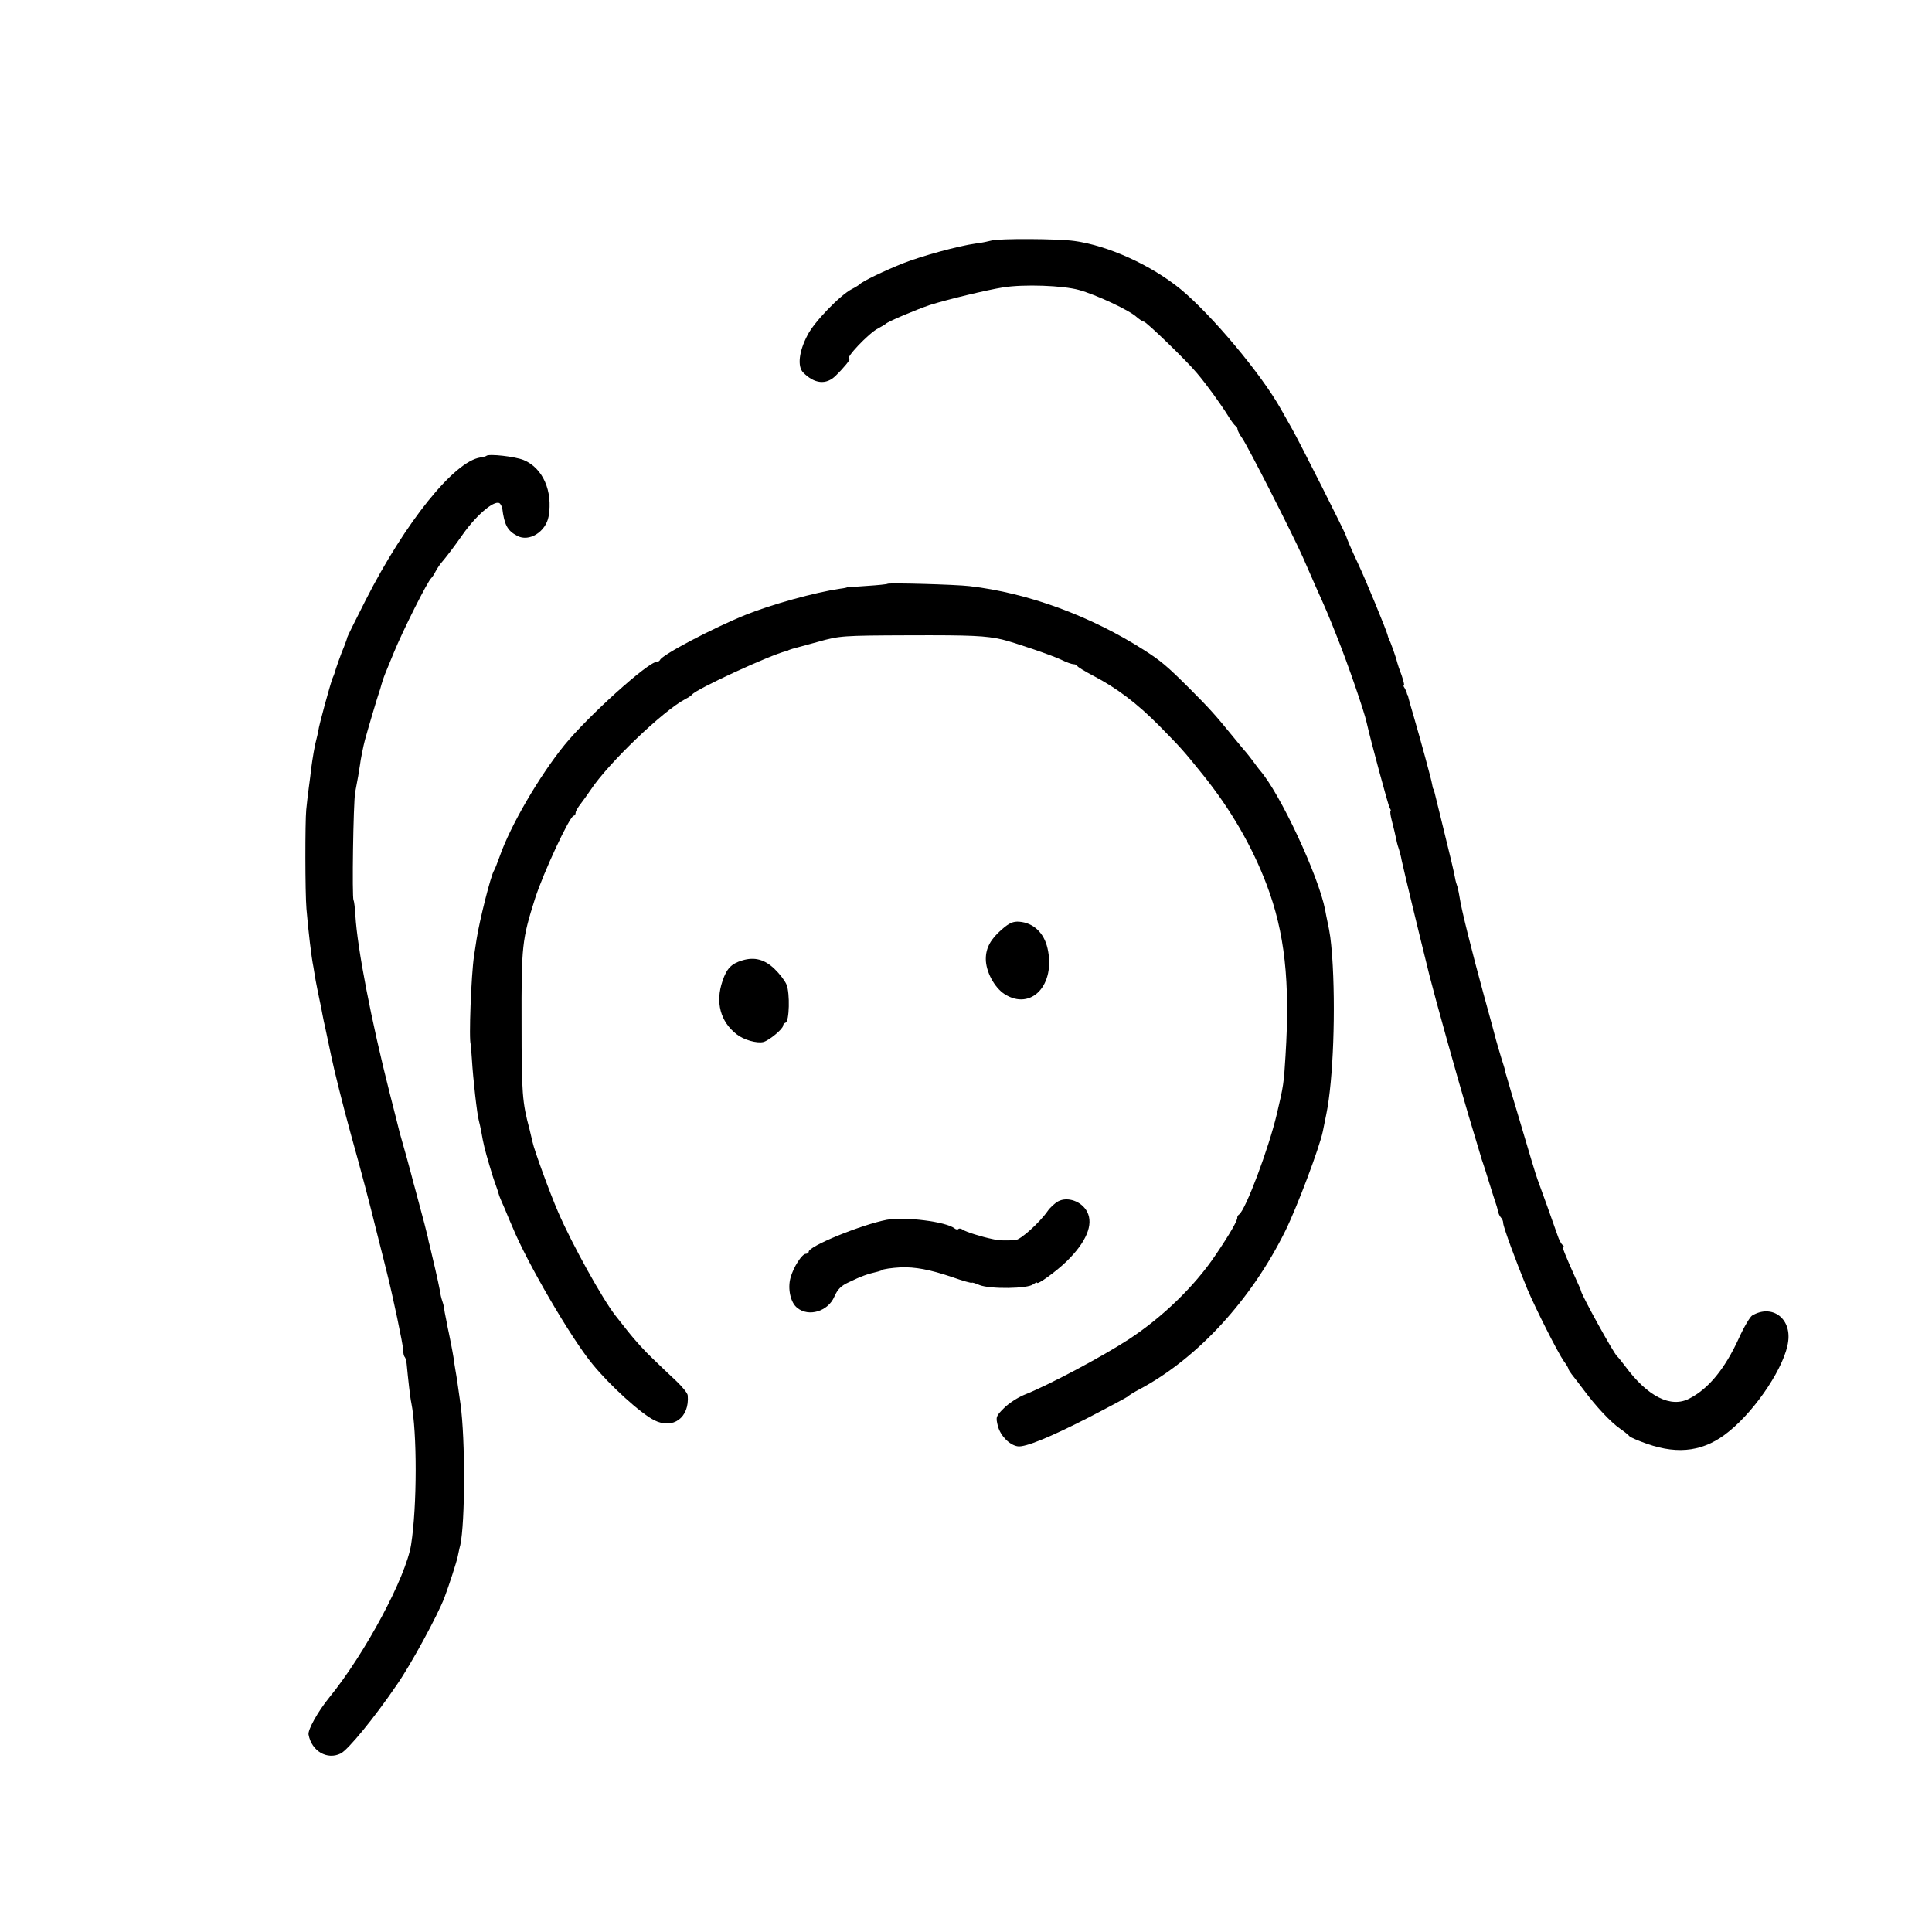
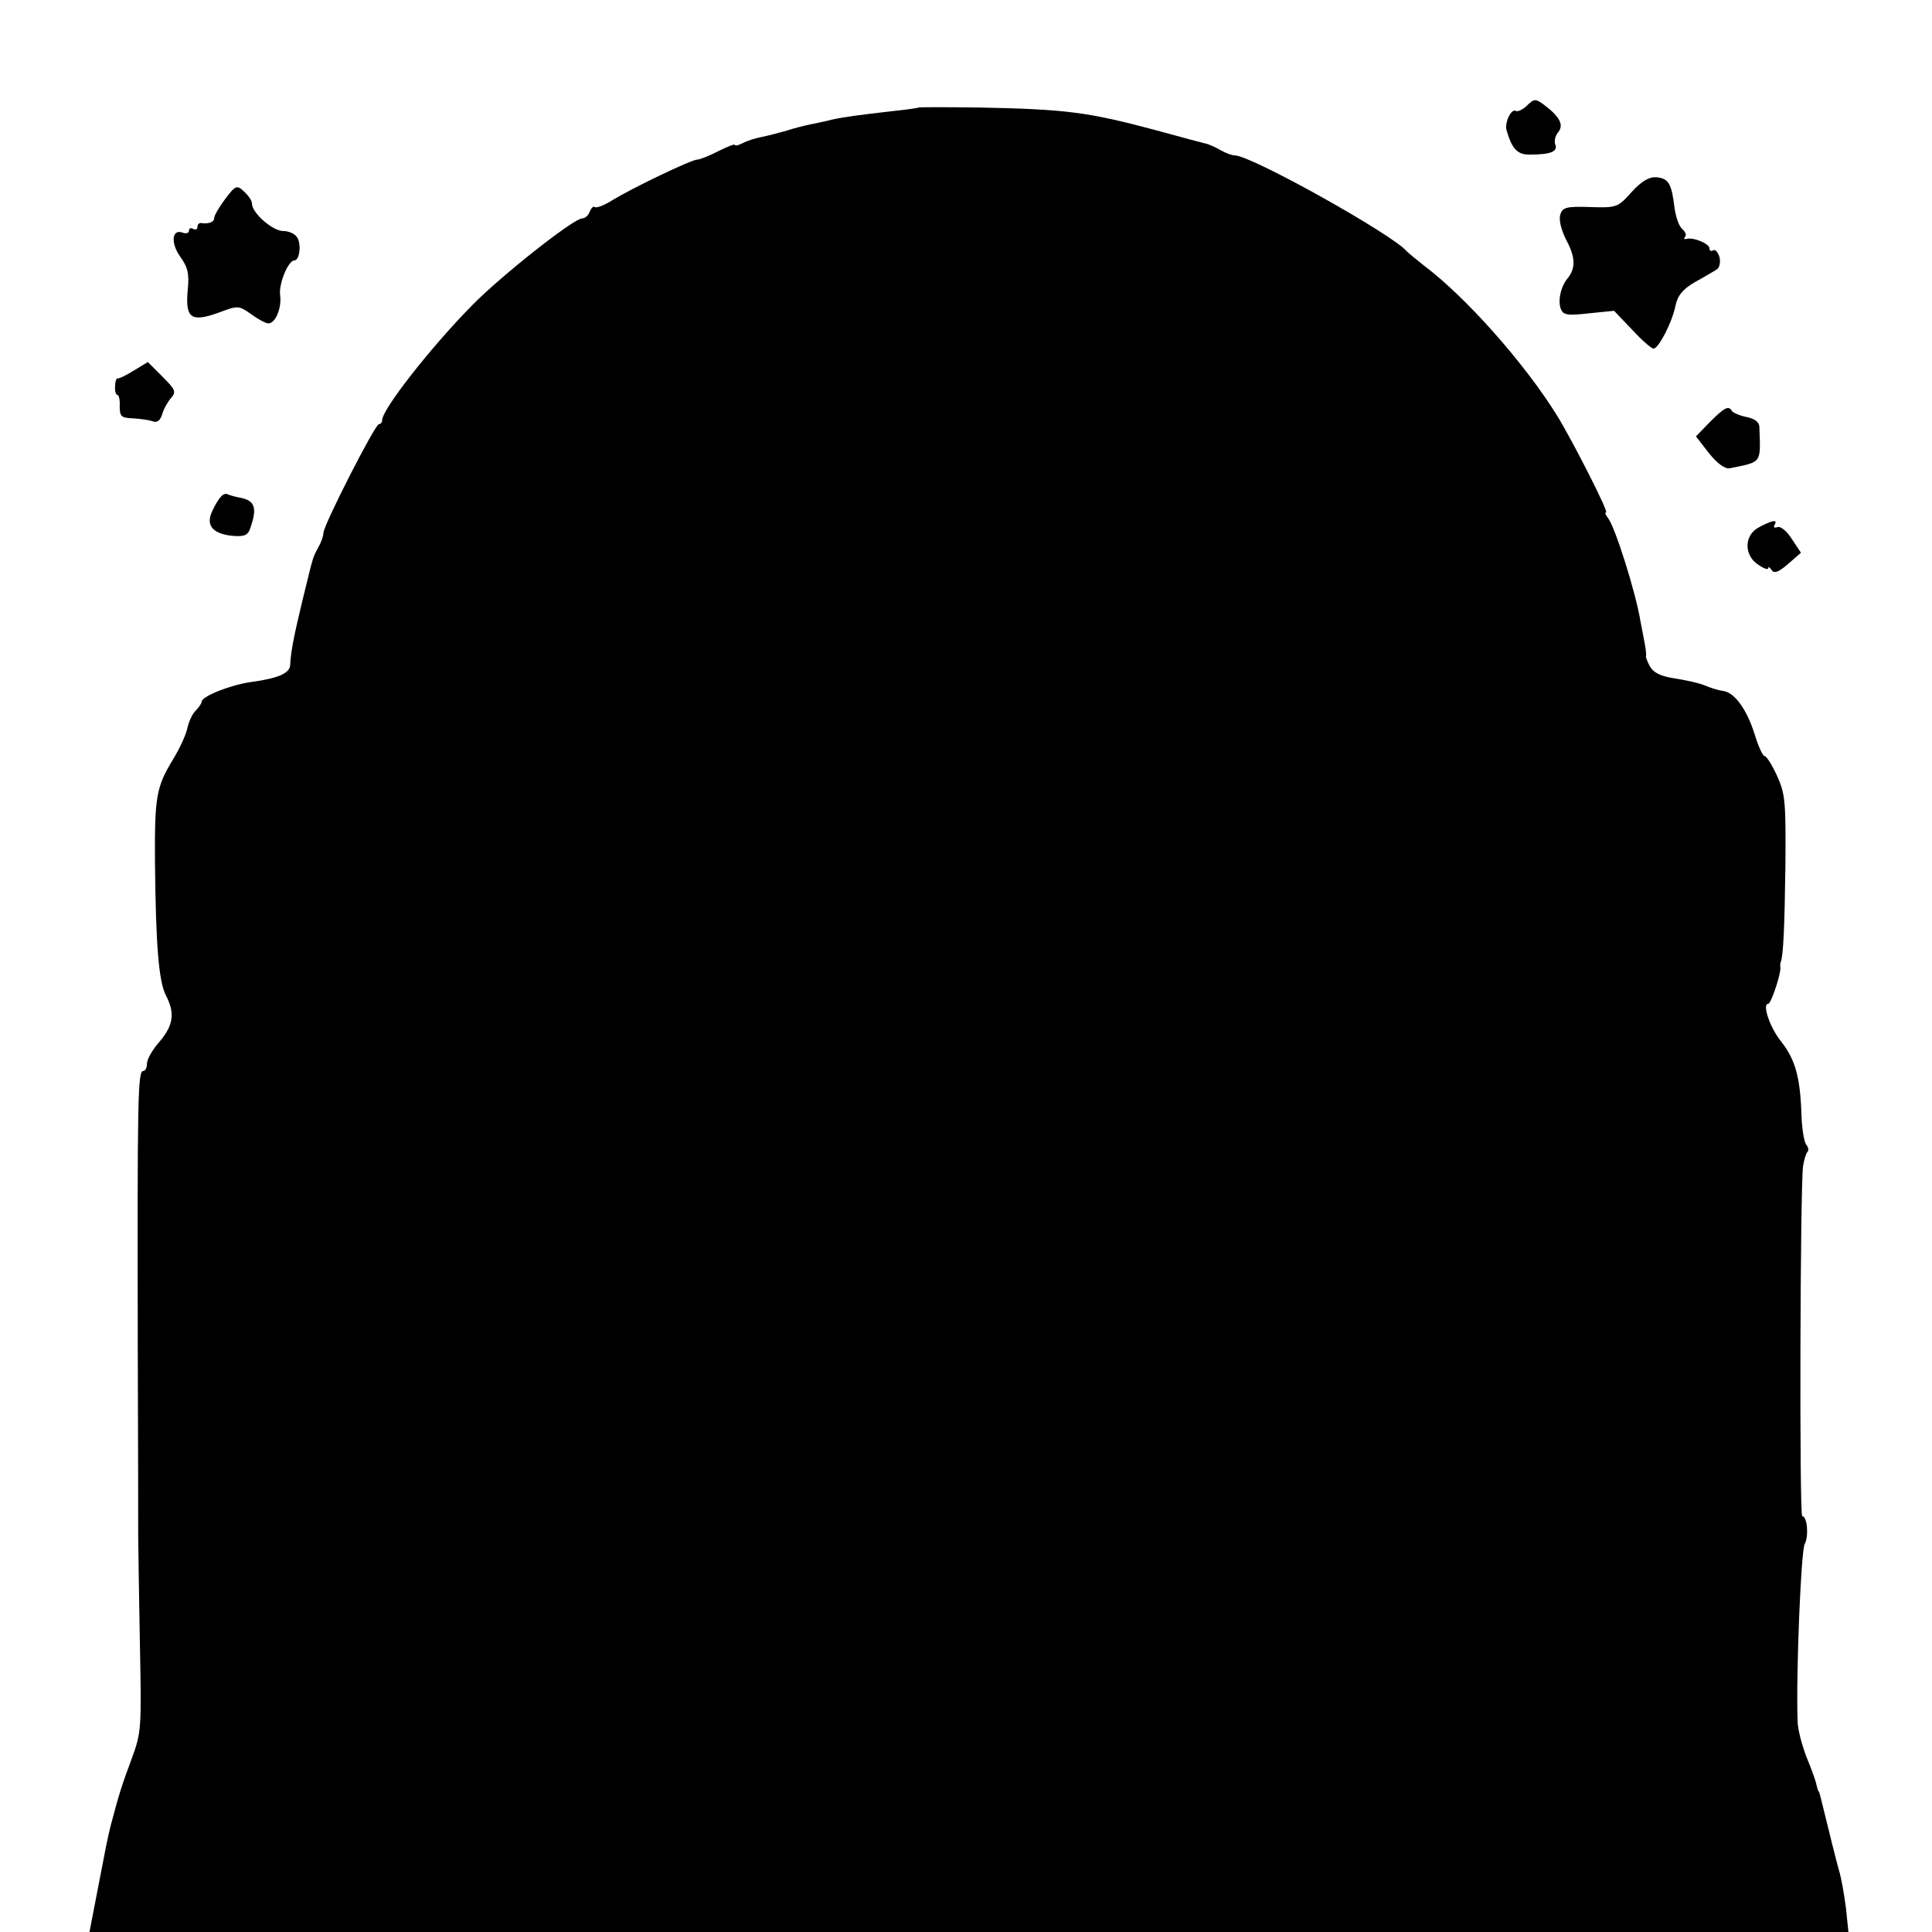
- <svg xmlns="http://www.w3.org/2000/svg" version="1.0" width="829pt" height="829pt" viewBox="0 0 829 829" preserveAspectRatio="xMidYMid meet">
-   <g transform="translate(0,829) scale(0.1,-0.1)" fill="#000000" stroke="none">
-     <path d="M4255 7258 c-16 -4 -48 -11 -69 -13 -73 -10 -230 -53 -309 -84 -81 -32 -178 -79 -187 -90 -3 -3 -18 -13 -34 -21 -50 -25 -163 -142 -191 -198 -37 -70 -44 -134 -19 -160 48 -49 99 -55 140 -14 36 35 66 72 58 72 -21 0 83 110 124 131 15 8 29 16 32 19 9 10 128 60 189 81 72 23 246 65 316 76 89 14 255 8 324 -11 73 -20 219 -88 249 -117 12 -10 25 -19 30 -19 10 0 182 -166 227 -220 42 -49 106 -138 135 -185 13 -22 28 -41 32 -43 4 -2 8 -8 8 -14 0 -5 9 -23 20 -38 24 -34 213 -405 260 -510 18 -41 44 -100 57 -130 45 -100 51 -114 93 -220 42 -105 114 -313 124 -360 18 -80 93 -357 99 -367 5 -7 6 -13 4 -13 -3 0 -1 -17 4 -37 9 -34 17 -69 23 -98 1 -5 5 -19 9 -30 3 -11 9 -31 11 -45 11 -51 74 -312 120 -497 26 -103 114 -418 167 -598 28 -93 52 -174 54 -180 1 -5 5 -17 8 -25 3 -8 15 -46 27 -85 12 -38 24 -77 27 -85 3 -8 8 -24 10 -35 2 -11 8 -24 13 -29 6 -6 10 -16 10 -24 0 -16 55 -165 103 -282 36 -85 130 -272 158 -312 11 -14 19 -29 19 -32 0 -3 7 -14 14 -23 8 -10 32 -41 53 -69 52 -70 114 -136 154 -164 19 -13 37 -28 40 -32 3 -5 38 -20 78 -34 136 -47 247 -31 350 54 119 96 242 284 254 387 13 100 -71 160 -155 110 -9 -6 -35 -49 -57 -98 -60 -131 -130 -216 -212 -258 -79 -42 -179 8 -275 138 -16 21 -31 40 -35 43 -15 13 -149 256 -155 280 0 3 -8 22 -18 43 -56 125 -64 147 -58 147 4 0 2 4 -3 8 -6 4 -16 23 -22 42 -11 32 -73 206 -86 240 -6 15 -38 122 -92 305 -15 50 -32 106 -37 125 -6 19 -11 37 -11 40 0 3 -7 25 -15 50 -8 25 -17 59 -22 75 -4 17 -28 104 -53 195 -51 186 -97 371 -103 414 -2 15 -7 38 -10 50 -4 11 -9 28 -10 36 -8 41 -18 83 -64 270 -27 111 -28 115 -30 115 -1 0 -3 9 -5 20 -3 20 -50 192 -80 295 -9 30 -18 62 -20 70 -2 8 -4 16 -5 18 -2 1 -3 5 -4 10 -1 4 -5 13 -9 20 -5 6 -6 12 -3 12 3 0 -2 19 -10 43 -9 23 -17 47 -18 52 -4 19 -29 90 -35 100 -3 6 -6 15 -7 20 -3 16 -93 235 -126 305 -31 66 -50 111 -52 120 -3 13 -199 402 -232 460 -20 36 -42 74 -48 85 -84 150 -296 403 -430 514 -126 103 -310 187 -456 207 -71 10 -322 11 -355 2z" />
-     <path d="M2087 6334 c-2 -2 -13 -5 -26 -7 -112 -17 -321 -276 -492 -612 -43 -85 -79 -157 -79 -160 0 -3 -6 -20 -13 -38 -12 -27 -38 -101 -42 -117 -1 -3 -4 -12 -8 -20 -10 -26 -59 -204 -61 -225 -2 -11 -6 -29 -9 -40 -6 -20 -16 -79 -22 -125 -1 -14 -6 -50 -10 -80 -4 -30 -9 -73 -11 -95 -5 -52 -5 -354 1 -425 8 -95 21 -206 30 -250 2 -14 7 -41 10 -60 4 -19 10 -53 15 -75 5 -22 11 -53 14 -70 3 -16 8 -40 11 -52 8 -37 14 -65 26 -123 11 -55 53 -223 84 -335 48 -172 80 -294 111 -420 20 -77 39 -156 44 -175 24 -94 70 -311 70 -333 0 -13 3 -27 7 -30 3 -4 7 -17 8 -30 6 -63 15 -145 20 -167 25 -125 25 -443 -1 -608 -22 -139 -197 -467 -352 -657 -48 -59 -92 -138 -88 -158 13 -71 80 -110 138 -81 32 16 145 154 241 295 60 86 175 298 204 374 20 53 52 152 57 176 3 13 7 35 11 49 21 96 22 453 1 605 -12 84 -16 114 -22 147 -3 18 -7 42 -8 53 -2 11 -6 36 -10 55 -4 19 -8 42 -10 50 -2 8 -7 33 -11 55 -5 22 -9 47 -10 55 -1 8 -5 22 -8 30 -3 8 -8 29 -10 45 -5 28 -32 146 -43 190 -3 11 -7 27 -8 35 -2 8 -9 35 -15 60 -7 25 -14 52 -16 60 -2 8 -9 35 -16 60 -7 25 -13 50 -15 55 -1 6 -14 53 -28 105 -15 52 -29 102 -31 110 -2 8 -21 85 -43 170 -79 311 -139 622 -147 762 -2 31 -5 60 -8 65 -7 11 -1 419 7 463 4 19 9 51 13 70 3 19 7 42 8 50 1 14 15 84 21 105 9 34 56 193 61 205 3 8 7 22 9 30 2 8 9 30 17 50 8 19 25 60 37 90 38 93 145 307 161 320 3 3 12 15 18 28 7 13 19 31 27 40 15 17 52 65 89 118 64 91 146 157 162 131 4 -6 8 -14 8 -17 9 -72 22 -97 64 -119 51 -28 123 17 135 83 19 109 -25 208 -107 242 -36 15 -150 28 -160 18z" />
-     <path d="M3808 5785 c-2 -2 -41 -6 -88 -9 -47 -3 -85 -6 -85 -6 0 -1 -13 -4 -30 -6 -109 -16 -293 -67 -405 -112 -139 -56 -360 -172 -368 -194 -2 -4 -8 -8 -14 -8 -37 0 -294 -232 -396 -357 -108 -133 -232 -346 -278 -478 -10 -27 -20 -54 -24 -60 -14 -21 -63 -217 -75 -295 -4 -25 -9 -57 -11 -72 -12 -78 -23 -363 -14 -380 0 -2 3 -31 5 -65 5 -83 22 -235 30 -263 2 -8 7 -28 10 -45 9 -53 15 -77 35 -145 17 -57 16 -52 22 -70 8 -21 19 -55 19 -57 0 -2 11 -29 25 -60 13 -32 28 -67 33 -78 62 -152 250 -475 343 -588 75 -92 206 -211 265 -241 81 -41 152 11 144 106 0 9 -22 36 -48 61 -27 25 -73 69 -104 99 -31 29 -77 80 -103 113 -26 33 -51 65 -56 71 -54 69 -185 304 -245 443 -34 78 -103 266 -110 301 -2 8 -8 33 -13 55 -31 115 -34 155 -34 450 -1 339 2 363 58 540 35 109 149 355 166 355 4 0 8 6 8 13 0 6 10 23 21 37 11 14 30 41 43 60 76 115 311 340 406 390 14 7 27 16 30 20 16 23 338 171 403 186 4 1 8 2 10 4 1 1 9 3 17 6 8 2 58 16 110 30 92 26 103 27 390 28 271 1 329 -2 400 -18 47 -11 215 -68 254 -87 22 -11 45 -19 52 -19 7 0 14 -3 16 -7 2 -5 32 -23 68 -42 103 -54 188 -118 285 -216 95 -97 99 -101 187 -210 119 -148 211 -307 273 -471 78 -206 101 -416 81 -734 -7 -118 -9 -131 -37 -249 -35 -149 -134 -412 -162 -432 -5 -3 -8 -9 -8 -13 2 -12 -32 -71 -93 -161 -90 -134 -228 -267 -371 -361 -115 -75 -346 -198 -450 -239 -27 -11 -66 -36 -87 -57 -35 -35 -36 -38 -26 -78 11 -41 50 -81 85 -86 31 -5 137 38 303 123 91 47 167 88 170 91 3 4 25 18 50 31 248 132 479 383 626 681 51 104 146 357 160 425 2 11 9 44 15 74 30 145 41 454 25 681 -6 71 -8 90 -21 150 -3 14 -7 34 -9 46 -28 145 -194 502 -281 600 -5 7 -19 24 -30 40 -11 15 -25 32 -30 38 -6 6 -30 36 -55 66 -74 91 -101 121 -185 205 -98 98 -125 120 -195 165 -230 147 -499 246 -750 275 -58 7 -347 15 -352 10z" />
-     <path d="M4300 4303 c-49 -42 -70 -80 -70 -128 0 -54 37 -123 81 -151 114 -72 219 40 184 196 -15 67 -60 110 -121 115 -26 2 -43 -5 -74 -32z" />
-     <path d="M3185 4169 c-47 -14 -67 -35 -85 -89 -31 -91 -9 -174 61 -228 30 -24 87 -40 115 -33 25 7 84 56 84 70 0 5 5 11 11 13 16 5 19 126 4 163 -7 17 -30 47 -52 68 -42 40 -85 52 -138 36z" />
-     <path d="M4540 3135 c-14 -8 -34 -26 -45 -42 -35 -50 -116 -123 -138 -124 -40 -3 -72 -2 -97 4 -49 10 -115 31 -128 40 -7 5 -15 7 -19 4 -3 -4 -11 -3 -17 2 -36 29 -212 51 -291 37 -109 -21 -335 -113 -335 -137 0 -5 -6 -9 -12 -9 -17 0 -54 -58 -66 -103 -13 -46 0 -107 29 -129 49 -40 132 -15 159 48 14 32 29 47 62 62 56 27 79 35 126 46 9 3 17 5 17 6 0 4 43 10 80 12 61 2 123 -9 218 -41 48 -17 87 -28 87 -25 0 2 15 -2 33 -10 45 -18 207 -16 230 3 10 7 17 10 17 7 0 -11 82 48 127 92 84 82 116 158 88 212 -23 45 -84 67 -125 45z" />
+ <svg xmlns="http://www.w3.org/2000/svg" version="1.0" width="460pt" height="460pt" viewBox="0 0 460 460" preserveAspectRatio="xMidYMid meet">
+   <g transform="translate(0,460) scale(0.1,-0.1)" fill="#000000" stroke="none">
+     <path d="M3636 4349 c-10 -10 -23 -16 -27 -13 -11 6 -27 -28 -22 -46 13 -45 26 -59 57 -58 47 0 66 7 59 24 -3 8 0 20 6 28 15 17 6 36 -27 62 -26 20 -28 20 -46 3z" />
+     <path d="M2187 4344 c-1 -1 -27 -5 -57 -8 -88 -10 -123 -15 -150 -21 -14 -4 -36 -8 -50 -11 -14 -3 -39 -9 -57 -15 -17 -5 -44 -12 -59 -15 -15 -3 -35 -9 -46 -15 -10 -5 -18 -7 -18 -4 0 3 -18 -4 -40 -15 -21 -11 -44 -20 -50 -20 -14 0 -155 -68 -201 -96 -20 -13 -39 -20 -43 -17 -3 3 -8 -2 -12 -11 -3 -9 -11 -16 -18 -16 -20 0 -195 -138 -264 -209 -99 -101 -212 -246 -212 -271 0 -6 -4 -10 -8 -10 -9 0 -132 -241 -132 -259 0 -7 -5 -22 -12 -34 -7 -12 -13 -26 -14 -32 -2 -5 -12 -46 -23 -91 -20 -83 -29 -126 -30 -157 -1 -20 -28 -32 -94 -41 -49 -7 -117 -34 -117 -47 0 -4 -7 -14 -15 -22 -8 -8 -16 -27 -19 -41 -3 -15 -18 -48 -34 -74 -40 -66 -44 -88 -43 -247 2 -196 9 -282 26 -315 22 -42 18 -71 -15 -110 -17 -19 -30 -42 -30 -52 0 -10 -4 -18 -9 -18 -13 0 -14 -64 -13 -655 1 -225 1 -428 1 -450 0 -22 2 -136 4 -254 4 -208 4 -215 -20 -280 -22 -59 -29 -80 -49 -156 -8 -31 -12 -53 -32 -157 l-19 -98 2094 0 2094 0 -6 58 c-4 31 -11 71 -16 87 -7 25 -22 85 -44 175 -2 8 -4 15 -5 15 -1 0 -3 7 -5 15 -1 8 -12 38 -24 67 -11 29 -21 67 -21 85 -4 110 8 407 17 422 10 18 6 66 -6 66 -7 0 -5 781 2 833 2 15 7 30 10 34 4 3 3 11 -2 17 -6 7 -11 41 -12 76 -3 86 -15 128 -48 170 -27 33 -46 90 -31 90 7 0 31 73 29 87 -1 4 0 10 1 13 6 15 9 82 11 230 1 150 0 169 -20 213 -12 26 -25 47 -30 47 -4 0 -15 24 -24 54 -19 59 -48 98 -75 101 -9 1 -29 7 -43 13 -14 6 -47 13 -73 17 -33 5 -50 14 -58 29 -6 11 -10 22 -9 24 1 1 0 15 -3 30 -3 15 -7 38 -10 52 -11 69 -61 226 -77 246 -6 8 -9 14 -5 14 7 0 -80 171 -117 231 -77 124 -216 281 -317 357 -19 15 -37 30 -40 33 -31 39 -371 229 -410 229 -6 0 -21 5 -33 12 -12 7 -26 13 -32 15 -5 1 -61 16 -123 33 -161 43 -213 50 -420 54 -78 1 -143 1 -145 0z" />
+     <path d="M3885 4143 c-33 -37 -36 -38 -99 -36 -57 2 -66 -1 -71 -18 -4 -12 2 -36 14 -60 22 -41 23 -67 4 -91 -17 -20 -24 -53 -17 -73 6 -15 15 -17 67 -11 l60 6 43 -45 c23 -25 46 -45 51 -45 12 0 44 62 52 101 5 25 17 40 46 57 22 12 45 26 52 30 7 4 10 17 7 30 -4 12 -10 19 -15 16 -5 -3 -9 -1 -9 5 0 11 -39 27 -55 22 -5 -1 -7 1 -3 5 4 4 1 12 -6 18 -8 6 -16 29 -19 51 -7 58 -14 70 -43 73 -18 1 -35 -9 -59 -35z" />
+     <path d="M536 4126 c-14 -19 -26 -39 -26 -45 0 -10 -14 -15 -32 -12 -5 0 -8 -4 -8 -10 0 -5 -4 -7 -10 -4 -5 3 -10 2 -10 -4 0 -6 -7 -8 -15 -5 -26 10 -29 -25 -6 -57 18 -25 22 -40 18 -79 -6 -67 7 -78 72 -55 48 18 49 18 79 -3 16 -12 35 -22 41 -22 17 0 32 37 28 67 -4 26 19 83 34 83 12 0 17 37 7 54 -5 9 -20 16 -34 16 -25 0 -74 43 -74 65 0 7 -8 19 -19 29 -17 16 -20 15 -45 -18z" />
+     <path d="M319 3718 c-19 -12 -36 -20 -39 -19 -3 1 -6 -8 -6 -19 -1 -11 2 -20 5 -20 4 0 7 -12 6 -27 0 -25 4 -28 31 -29 18 -1 39 -4 47 -7 11 -4 18 1 23 16 3 12 13 30 21 39 13 15 11 20 -20 51 l-35 35 -33 -20z" />
+     <path d="M4071 3595 l-33 -34 31 -40 c19 -24 38 -38 49 -36 78 16 74 10 71 98 0 12 -11 20 -30 24 -16 3 -32 10 -35 14 -8 14 -17 10 -53 -26z" />
+     <path d="M525 3416 c-6 -6 -15 -22 -21 -36 -14 -32 4 -52 52 -56 26 -2 35 2 40 19 17 48 11 65 -24 72 -12 2 -25 6 -30 8 -4 3 -12 0 -17 -7z" />
+     <path d="M4187 3344 c-35 -19 -35 -67 0 -89 13 -9 23 -12 23 -8 0 5 4 2 8 -4 6 -9 16 -6 39 14 l31 27 -22 33 c-11 18 -27 31 -34 28 -7 -3 -10 0 -7 5 9 14 -5 12 -38 -6z" />
  </g>
</svg>
